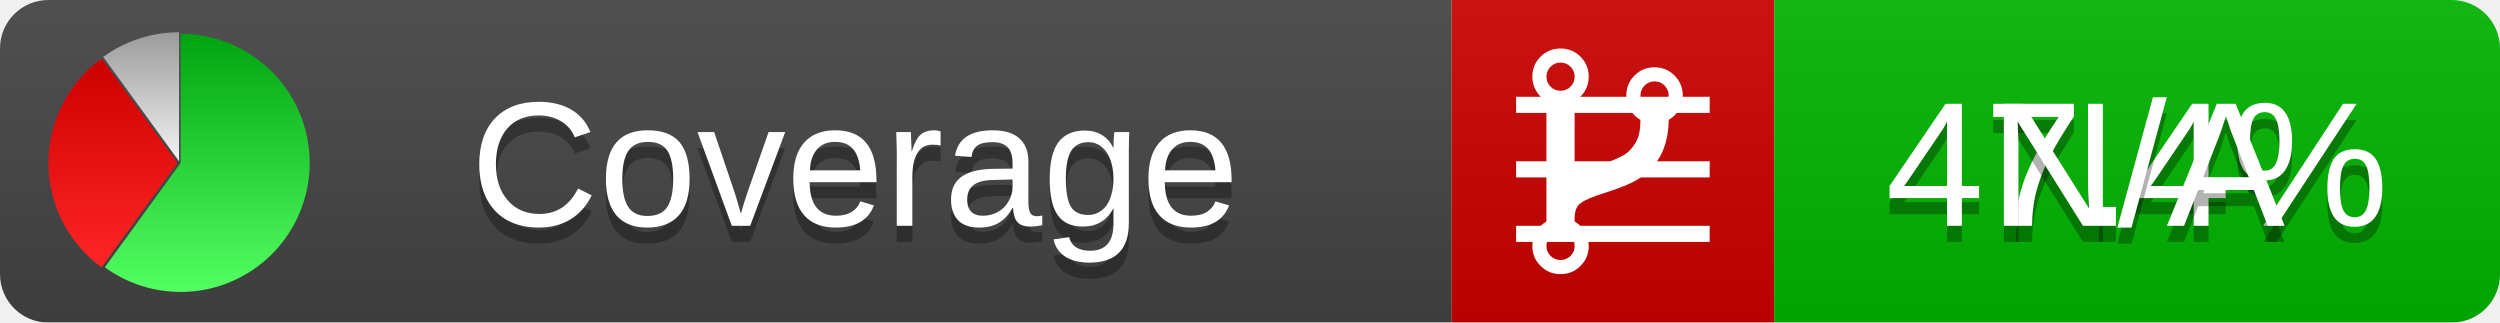
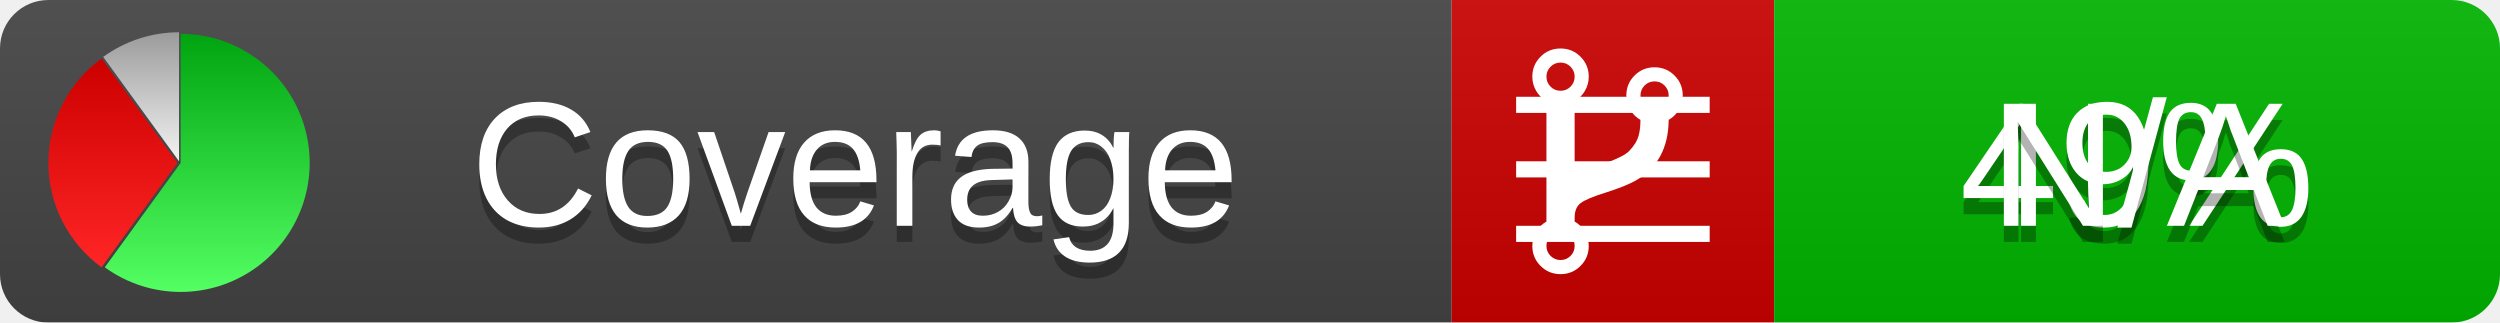
<svg xmlns="http://www.w3.org/2000/svg" xmlns:xlink="http://www.w3.org/1999/xlink" width="155" height="20">
  <style type="text/css">
          
            @keyframes fadeout {
              0 % { visibility: visible; opacity: 1; }
              40% { visibility: visible; opacity: 1; }
              50% { visibility: hidden; opacity: 0; }
              90% { visibility: hidden; opacity: 0; }
              100% { visibility: visible; opacity: 1; }
            }
            @keyframes fadein {
              0% { visibility: hidden; opacity: 0; }
              40% { visibility: hidden; opacity: 0; }
              50% { visibility: visible; opacity: 1; }
              90% { visibility: visible; opacity: 1; }
              100% { visibility: hidden; opacity: 0; }
            }
            .linecoverage {
                animation-duration: 10s;
                animation-name: fadeout;
                animation-iteration-count: infinite;
            }
            .branchcoverage {
                animation-duration: 10s;
                animation-name: fadein;
                animation-iteration-count: infinite;
            }
          
    </style>
  <defs>
    <linearGradient id="gradient" x2="0" y2="100%">
      <stop offset="0" stop-color="#bbb" stop-opacity=".1" />
      <stop offset="1" stop-opacity=".1" />
    </linearGradient>
    <linearGradient id="green" x2="0" y2="100%">
      <stop offset="0" stop-color="#00A410" />
      <stop offset="1" stop-color="#53FF63" />
    </linearGradient>
    <linearGradient id="red" x2="0" y2="100%">
      <stop offset="0" stop-color="#C00" />
      <stop offset="1" stop-color="#FF2525" />
    </linearGradient>
    <linearGradient id="gray" x2="0" y2="100%">
      <stop offset="0" stop-color="#9B9B9B" />
      <stop offset="1" stop-color="#F3F3F3" />
    </linearGradient>
    <mask id="mask">
      <rect width="155" height="20" rx="3" fill="#fff" />
    </mask>
    <g id="icon">
      <path style="fill:url(#green);" d="M205,202.5 l0,-200 a200,200 0 1,1 -117.558,361.803 z" />
      <path style="fill:url(#red);" d="M200,202.5 l-117.558,161.803 a200,200 0 0,1 0,-323.607 z" />
      <path style="fill:url(#gray);" d="M202.5,200 l-117.558,-161.803 a200,200 0 0,1 117.558,-38.196 z" />
    </g>
  </defs>
  <g mask="url(#mask)">
    <rect x="0" y="0" width="90" height="20" fill="#444" />
    <rect x="90" y="0" width="20" height="20" fill="#c00" />
    <rect x="110" y="0" width="45" height="20" fill="#00B600" />
    <rect x="0" y="0" width="155" height="20" fill="url(#gradient)" />
  </g>
  <g>
    <path class="linecoverage" stroke="#fff" d="M94 6.5 h12 M94 10.5 h12 M94 14.5 h12" />
    <path class="branchcoverage" fill="#fff" d="m 97.628,15.247 q 0,-0.364 -0.255,-0.619 -0.255,-0.255 -0.619,-0.255 -0.364,0 -0.619,0.255 -0.255,0.255 -0.255,0.619 0,0.364 0.255,0.619 0.255,0.255 0.619,0.255 0.364,0 0.619,-0.255 0.255,-0.255 0.255,-0.619 z m 0,-10.493 q 0,-0.364 -0.255,-0.619 -0.255,-0.255 -0.619,-0.255 -0.364,0 -0.619,0.255 -0.255,0.255 -0.255,0.619 0,0.364 0.255,0.619 0.255,0.255 0.619,0.255 0.364,0 0.619,-0.255 0.255,-0.255 0.255,-0.619 z m 5.83,1.166 q 0,-0.364 -0.255,-0.619 -0.255,-0.255 -0.619,-0.255 -0.364,0 -0.619,0.255 -0.255,0.255 -0.255,0.619 0,0.364 0.255,0.619 0.255,0.255 0.619,0.255 0.364,0 0.619,-0.255 0.255,-0.255 0.255,-0.619 z m 0.874,0 q 0,0.474 -0.237,0.879 -0.237,0.405 -0.638,0.633 -0.018,2.614 -2.059,3.771 -0.619,0.346 -1.849,0.738 -1.166,0.364 -1.544,0.647 -0.378,0.282 -0.378,0.911 l 0,0.237 q 0.401,0.228 0.638,0.633 0.237,0.405 0.237,0.879 0,0.729 -0.51,1.239 -0.51,0.51 -1.239,0.51 -0.729,0 -1.239,-0.51 -0.51,-0.51 -0.51,-1.239 0,-0.474 0.237,-0.879 0.237,-0.405 0.638,-0.633 l 0,-7.469 q -0.401,-0.228 -0.638,-0.633 -0.237,-0.405 -0.237,-0.879 0,-0.729 0.51,-1.239 0.51,-0.51 1.239,-0.51 0.729,0 1.239,0.51 0.51,0.51 0.51,1.239 0,0.474 -0.237,0.879 -0.237,0.405 -0.638,0.633 l 0,4.527 q 0.492,-0.237 1.403,-0.519 0.501,-0.155 0.797,-0.269 0.296,-0.114 0.642,-0.282 0.346,-0.169 0.537,-0.36 0.191,-0.191 0.369,-0.465 0.178,-0.273 0.255,-0.633 0.077,-0.36 0.077,-0.833 -0.401,-0.228 -0.638,-0.633 -0.237,-0.405 -0.237,-0.879 0,-0.729 0.51,-1.239 0.51,-0.51 1.239,-0.51 0.729,0 1.239,0.51 0.51,0.51 0.51,1.239 z" />
  </g>
  <g fill="#fff" text-anchor="middle" font-family="Verdana,Arial,Geneva,sans-serif" font-size="11">
    <a xlink:href="https://github.com/danielpalme/ReportGenerator" target="_top">
      <use xlink:href="#icon" transform="translate(3,2) scale(.04)" />
    </a>
    <text x="53" y="15" fill="#010101" fill-opacity=".3">Coverage</text>
    <text x="53" y="14" fill="#fff">Coverage</text>
-     <text class="linecoverage" x="132.5" y="15" fill="#010101" fill-opacity=".3">47.4%</text>
-     <text class="linecoverage" x="132.5" y="14">47.4%</text>
+     <text class="linecoverage" x="132.5" y="15" fill="#010101" fill-opacity=".3">49%</text>
+     <text class="linecoverage" x="132.5" y="14">49%</text>
    <text class="branchcoverage" x="132.5" y="15" fill="#010101" fill-opacity=".3">N/A</text>
    <text class="branchcoverage" x="132.5" y="14">N/A</text>
  </g>
  <g>
    <rect class="linecoverage" x="90" y="0" width="65" height="20" fill-opacity="0" />
    <rect class="branchcoverage" x="90" y="0" width="65" height="20" fill-opacity="0" />
  </g>
</svg>
